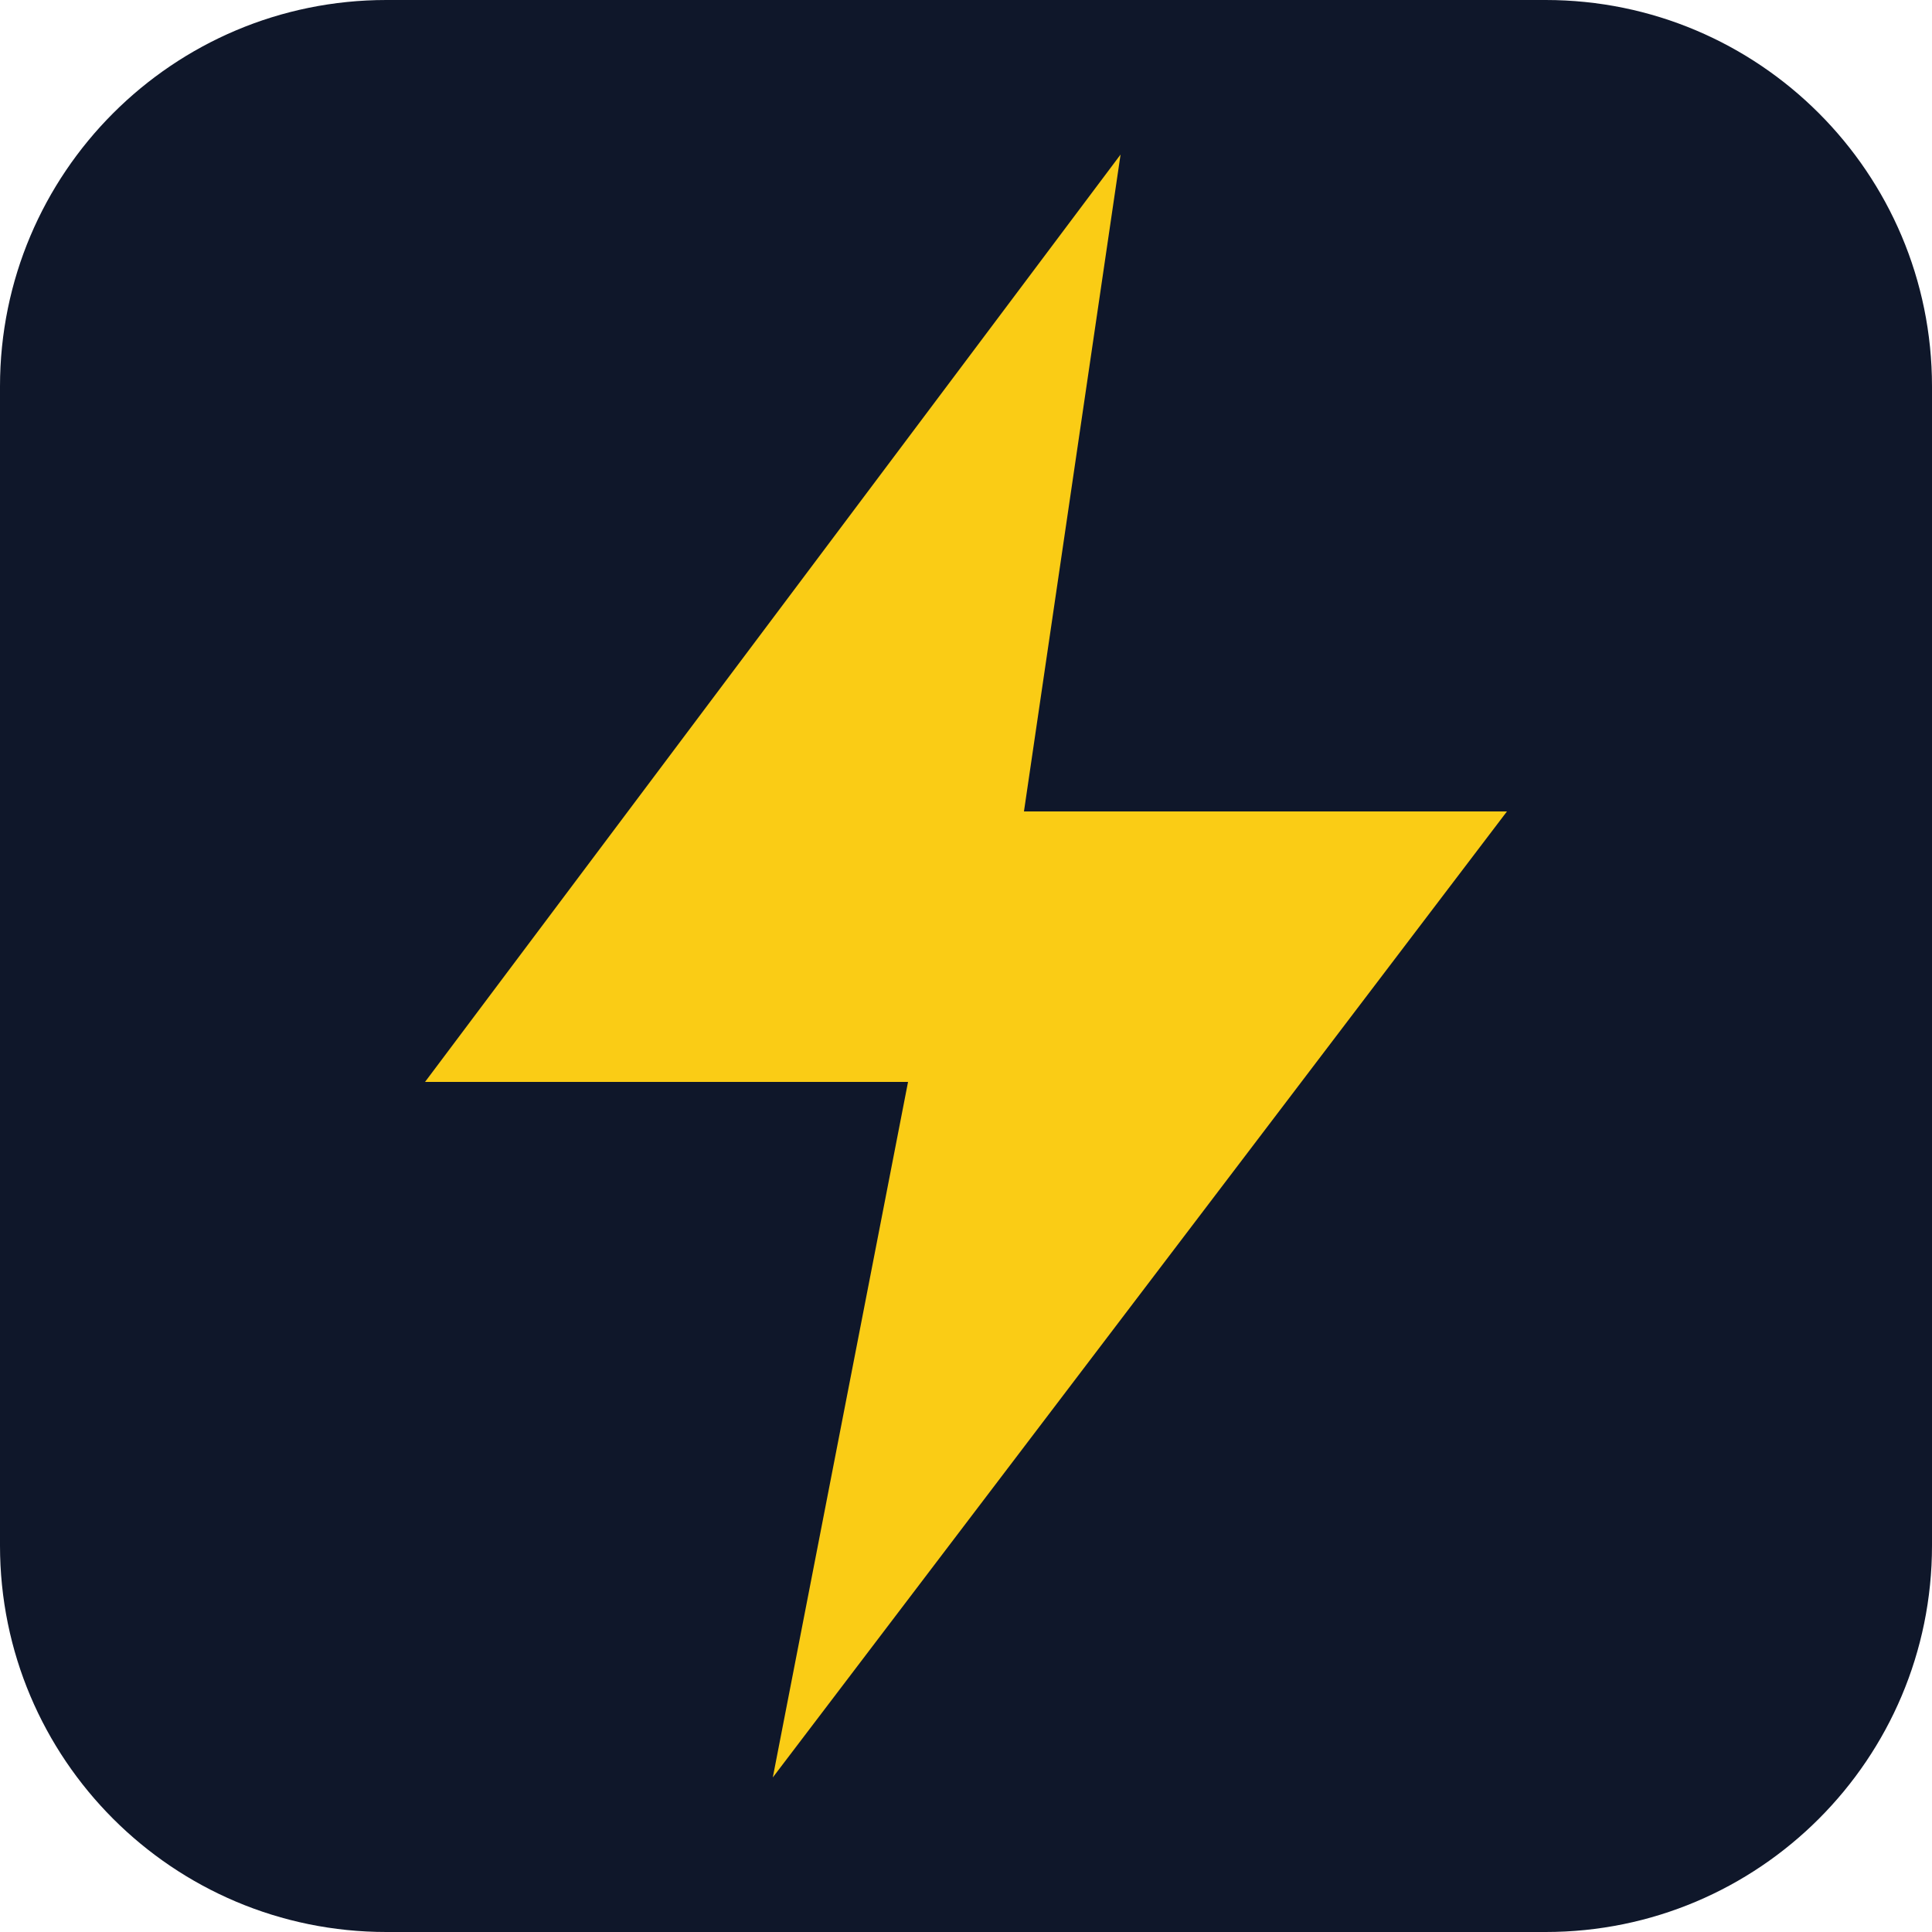
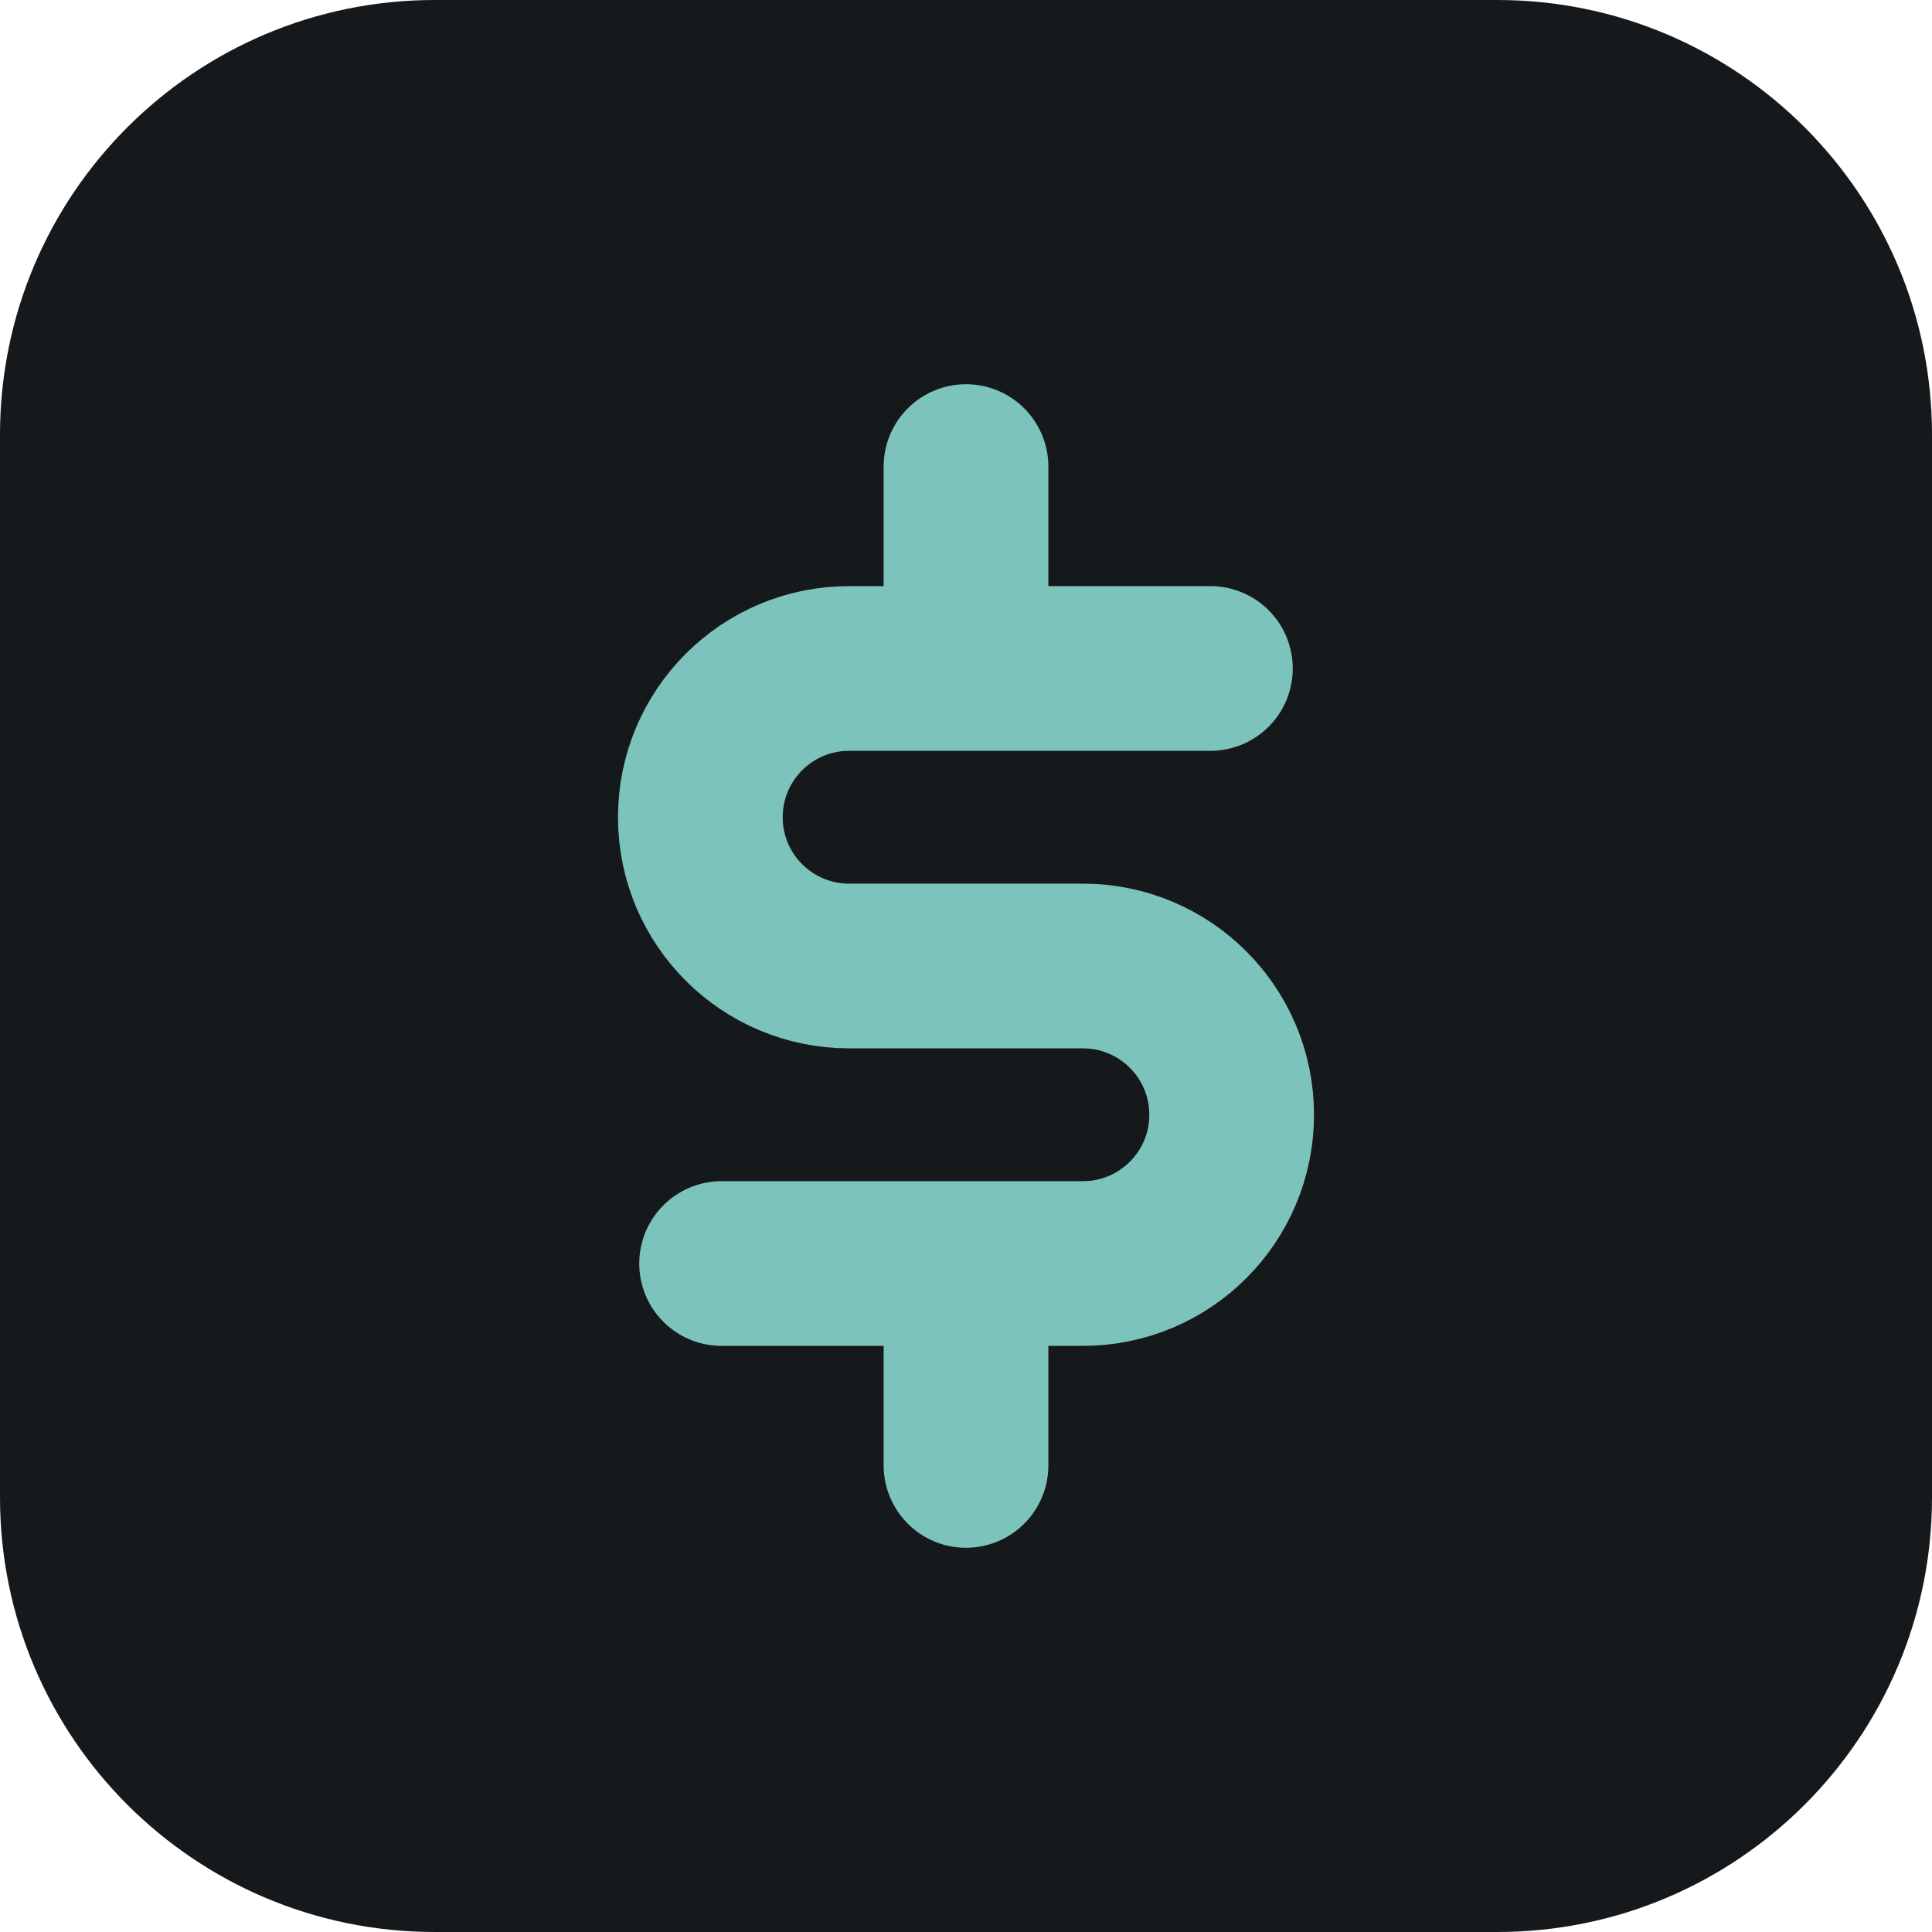
<svg xmlns="http://www.w3.org/2000/svg" viewBox="0 0 100 100">
-   <rect width="100" height="100" rx="20" fill="#0f172a" />
-   <polygon points="58,8 22,56 47,56 40,92 78,42 53,42" fill="#facc15" />
+   <rect width="100" height="100" rx="22.5" fill="#16191b" />
+   <svg x="17" y="17" width="66" height="66" viewBox="0 0 24 24" fill="none" stroke="#7cc4bb" stroke-width="3.1" stroke-linecap="round" stroke-linejoin="round">
+     <path d="M16.6 6.4H9.8A2.8 2.8 0 0 0 9.8 12H14.2A2.8 2.8 0 0 1 14.2 17.6H7.4M12 2.6V6.4M12 17.6V21.4" />
+   </svg>
</svg>
